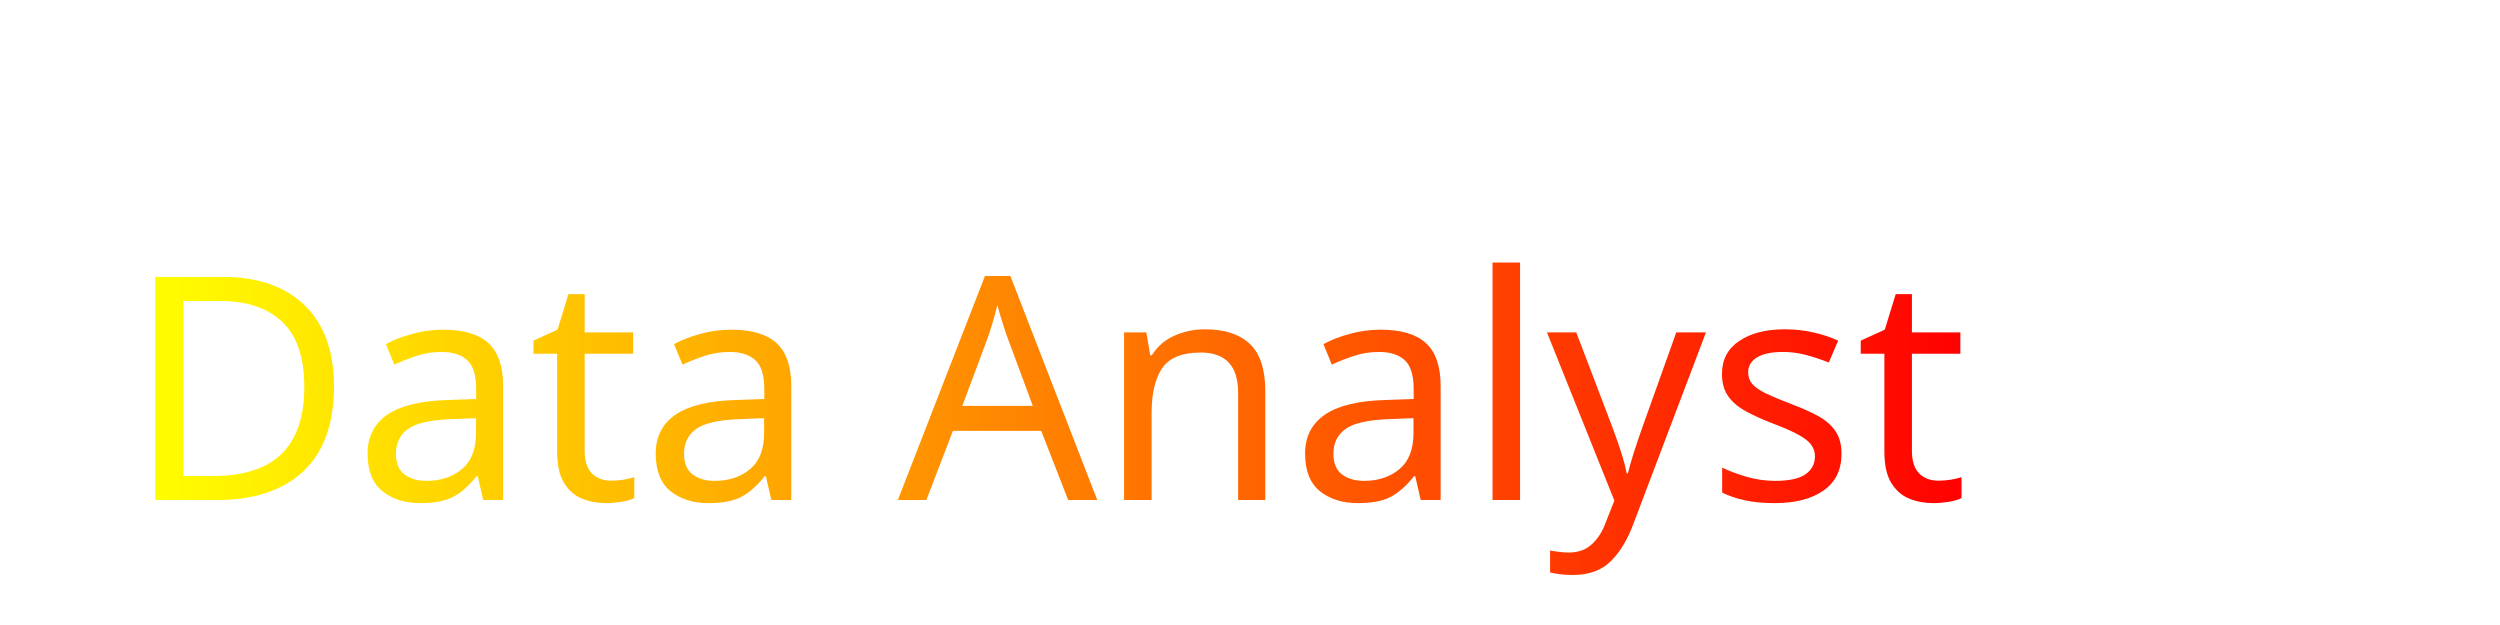
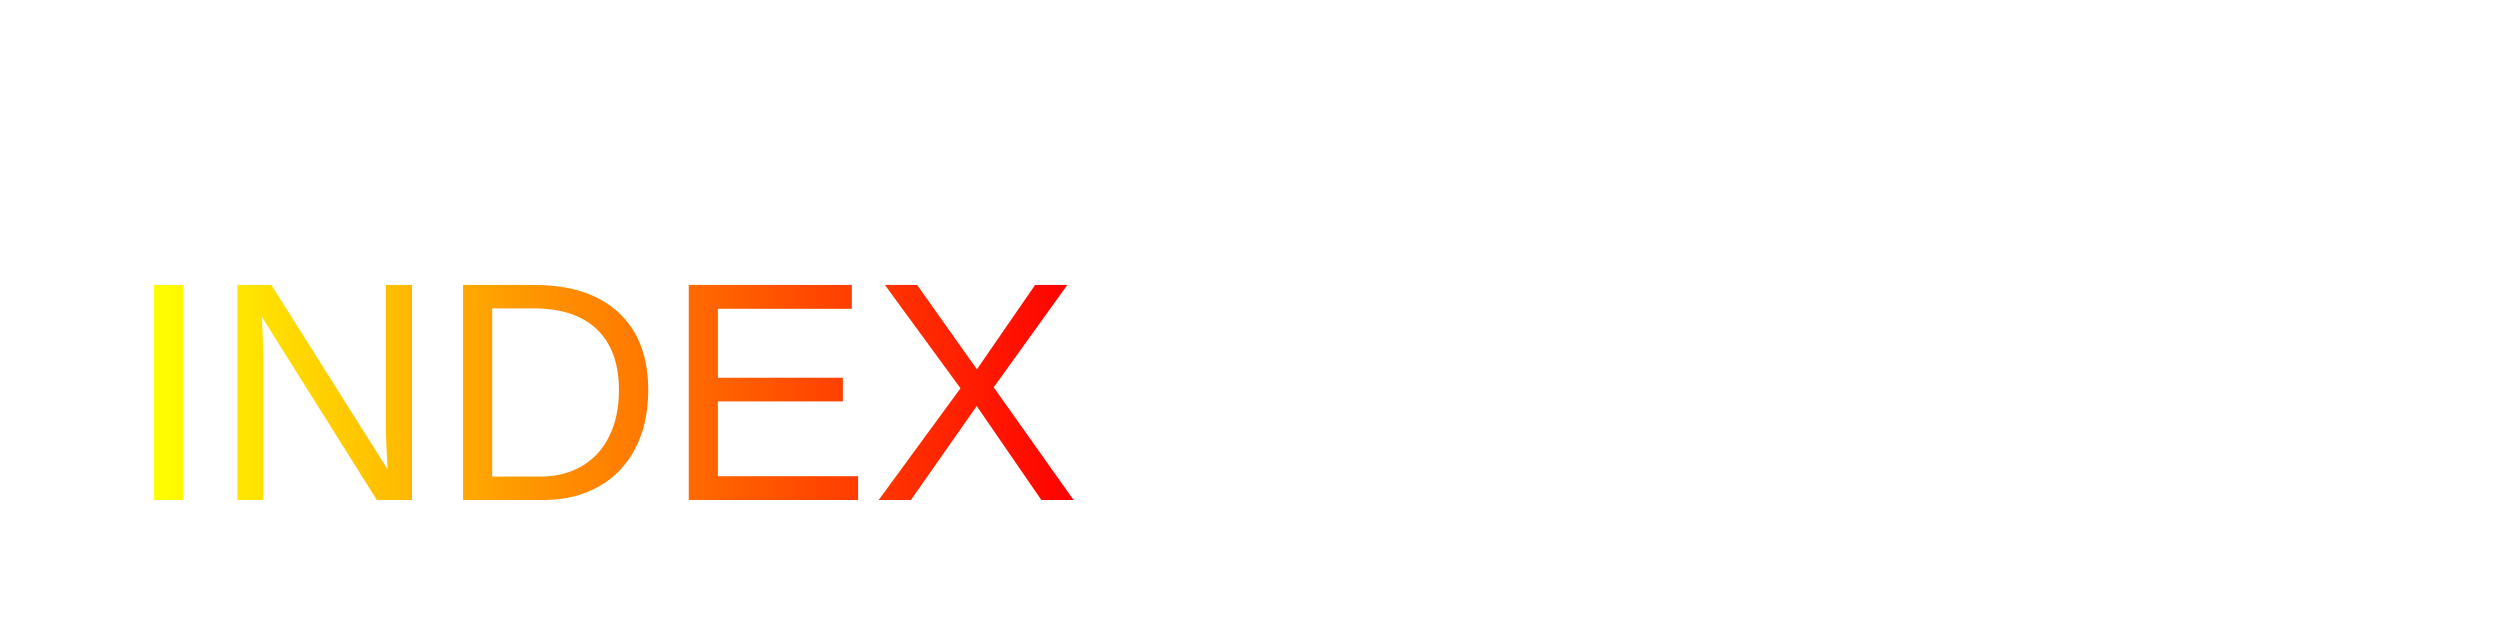
<svg xmlns="http://www.w3.org/2000/svg" width="200" height="50">
  <defs>
    <linearGradient id="grad1" x1="0%" y1="0%" x2="100%" y2="0%">
      <stop offset="0%" style="stop-color:rgb(255,255,0);stop-opacity:1" />
      <stop offset="100%" style="stop-color:rgb(255,0,0);stop-opacity:1" />
    </linearGradient>
  </defs>
-   <text x="10" y="40" font-family="Arial Black" font-size="25" fill="url(#grad1)">
-         Data Analyst
+   <text x="10" y="40" font-family="Arial" font-size="25" fill="url(#grad1)">
+        INDEX
    </text>
</svg>
